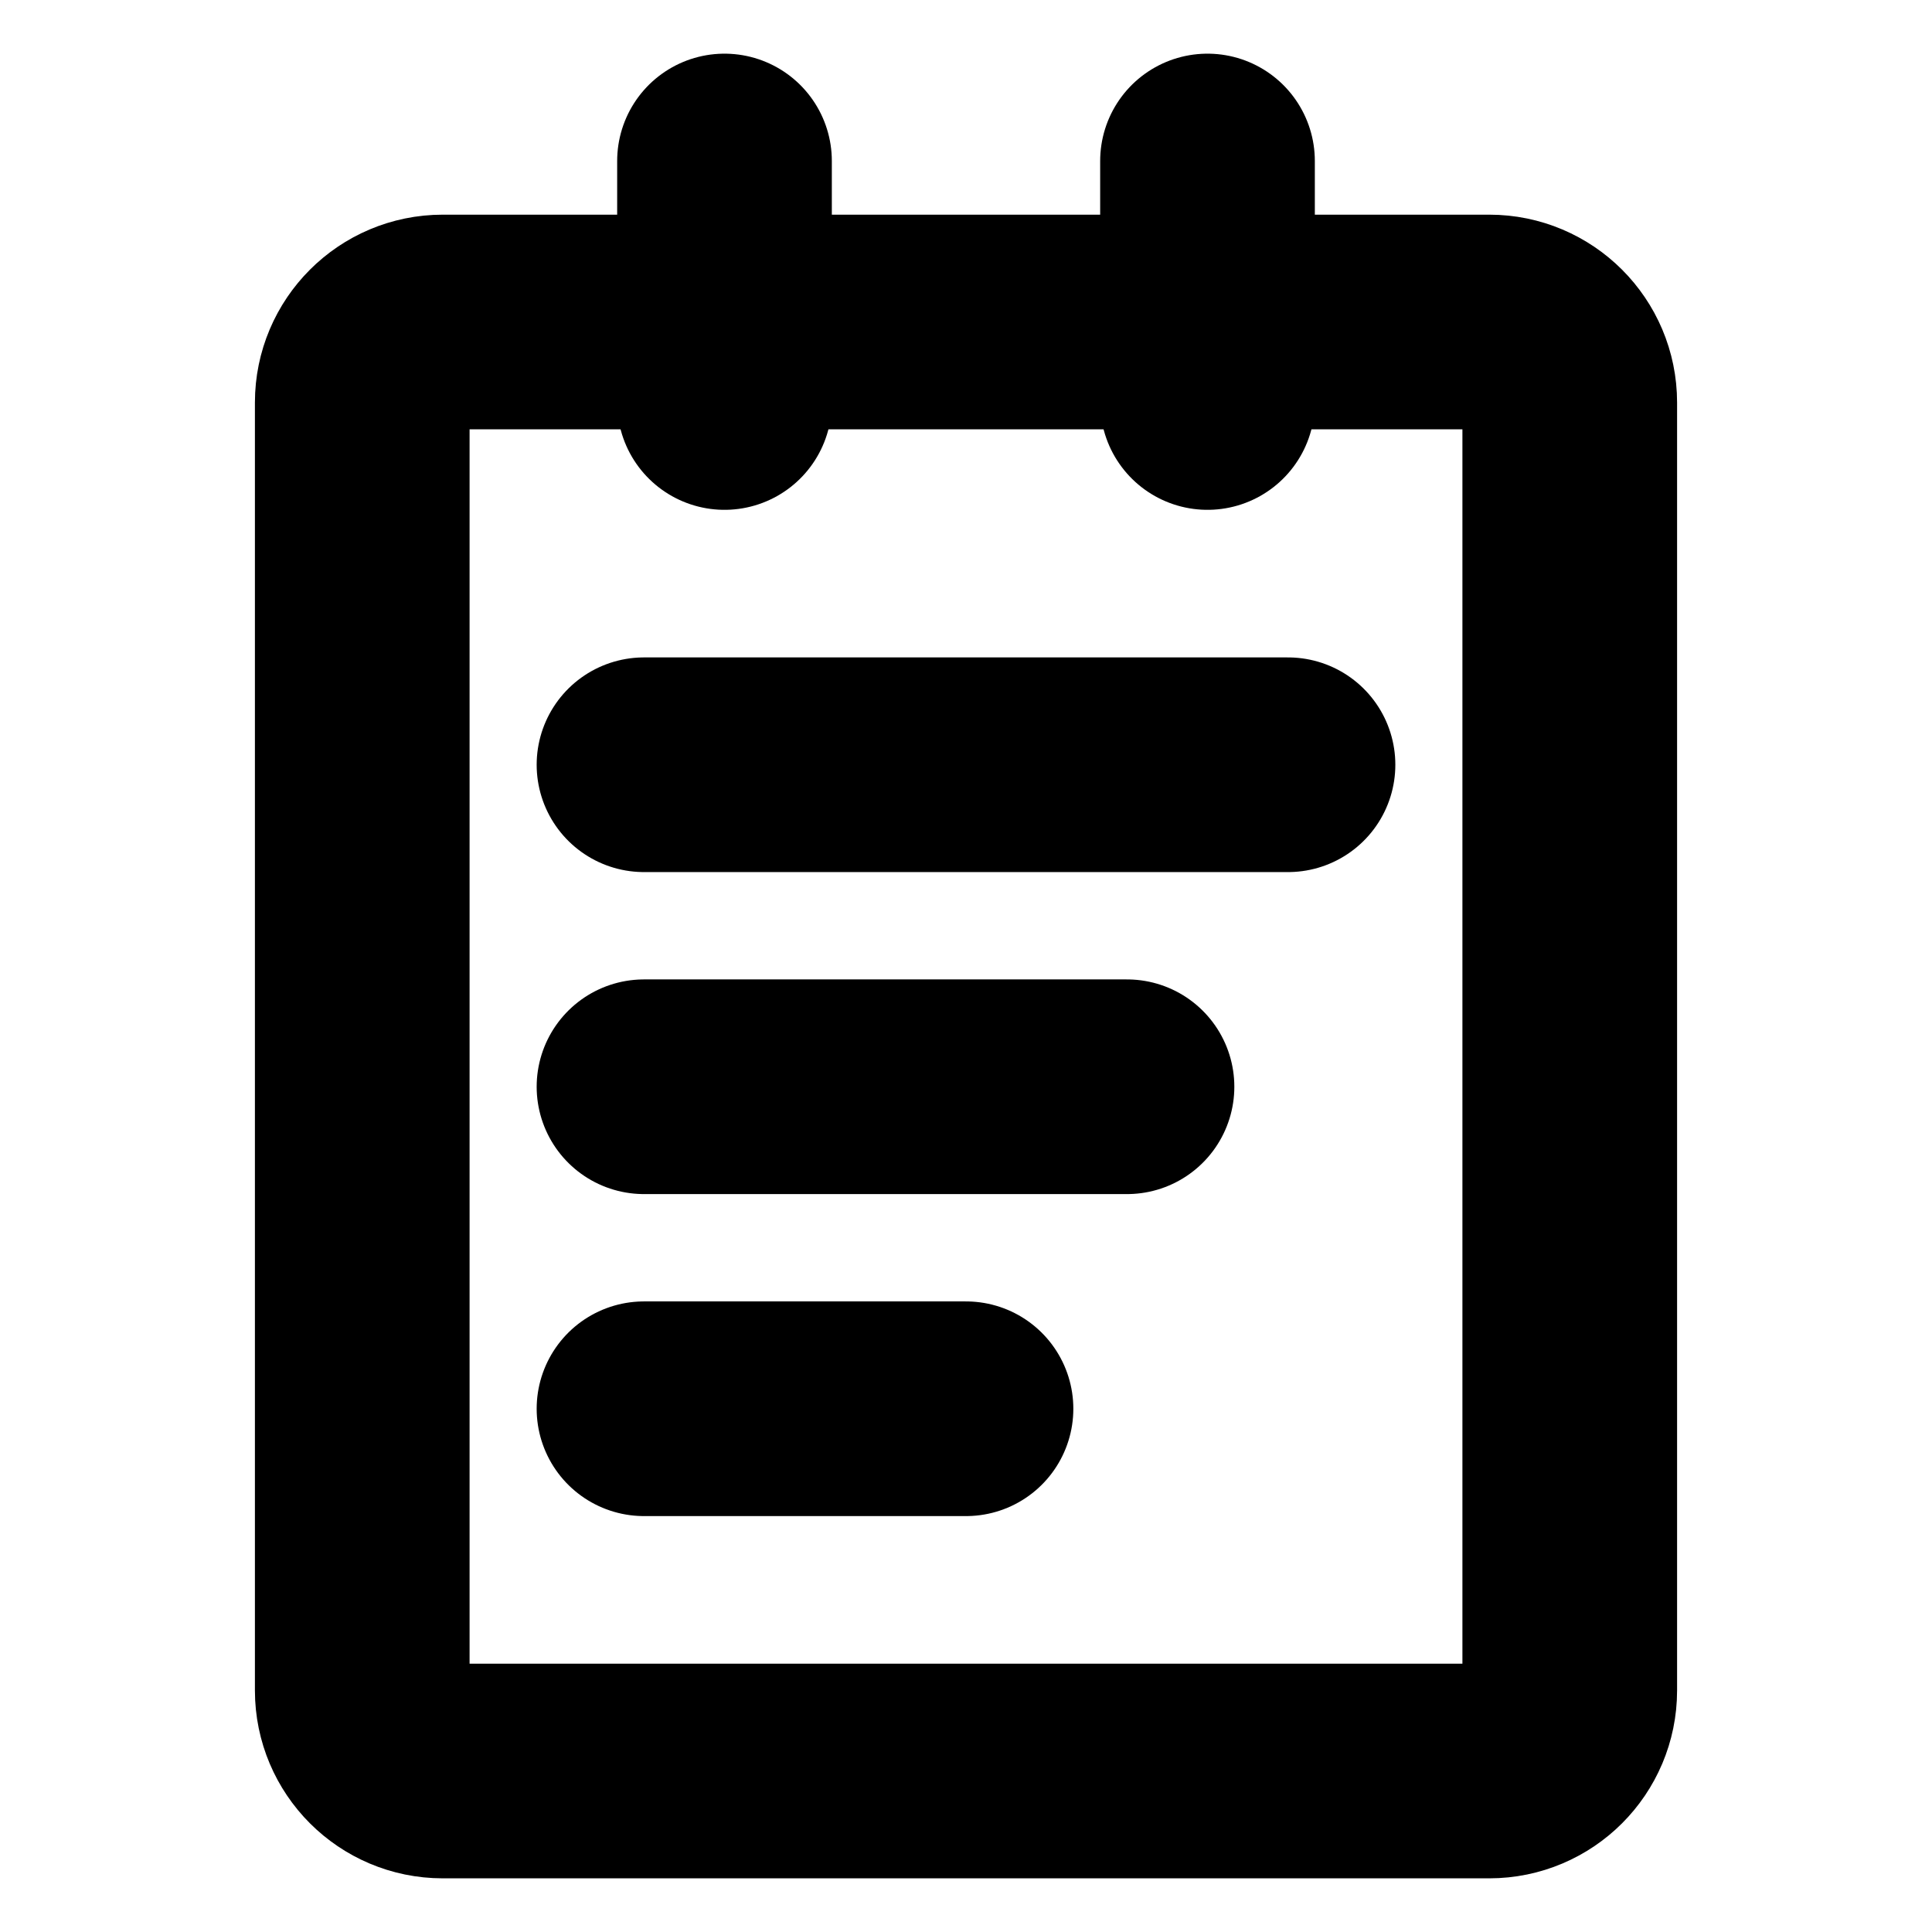
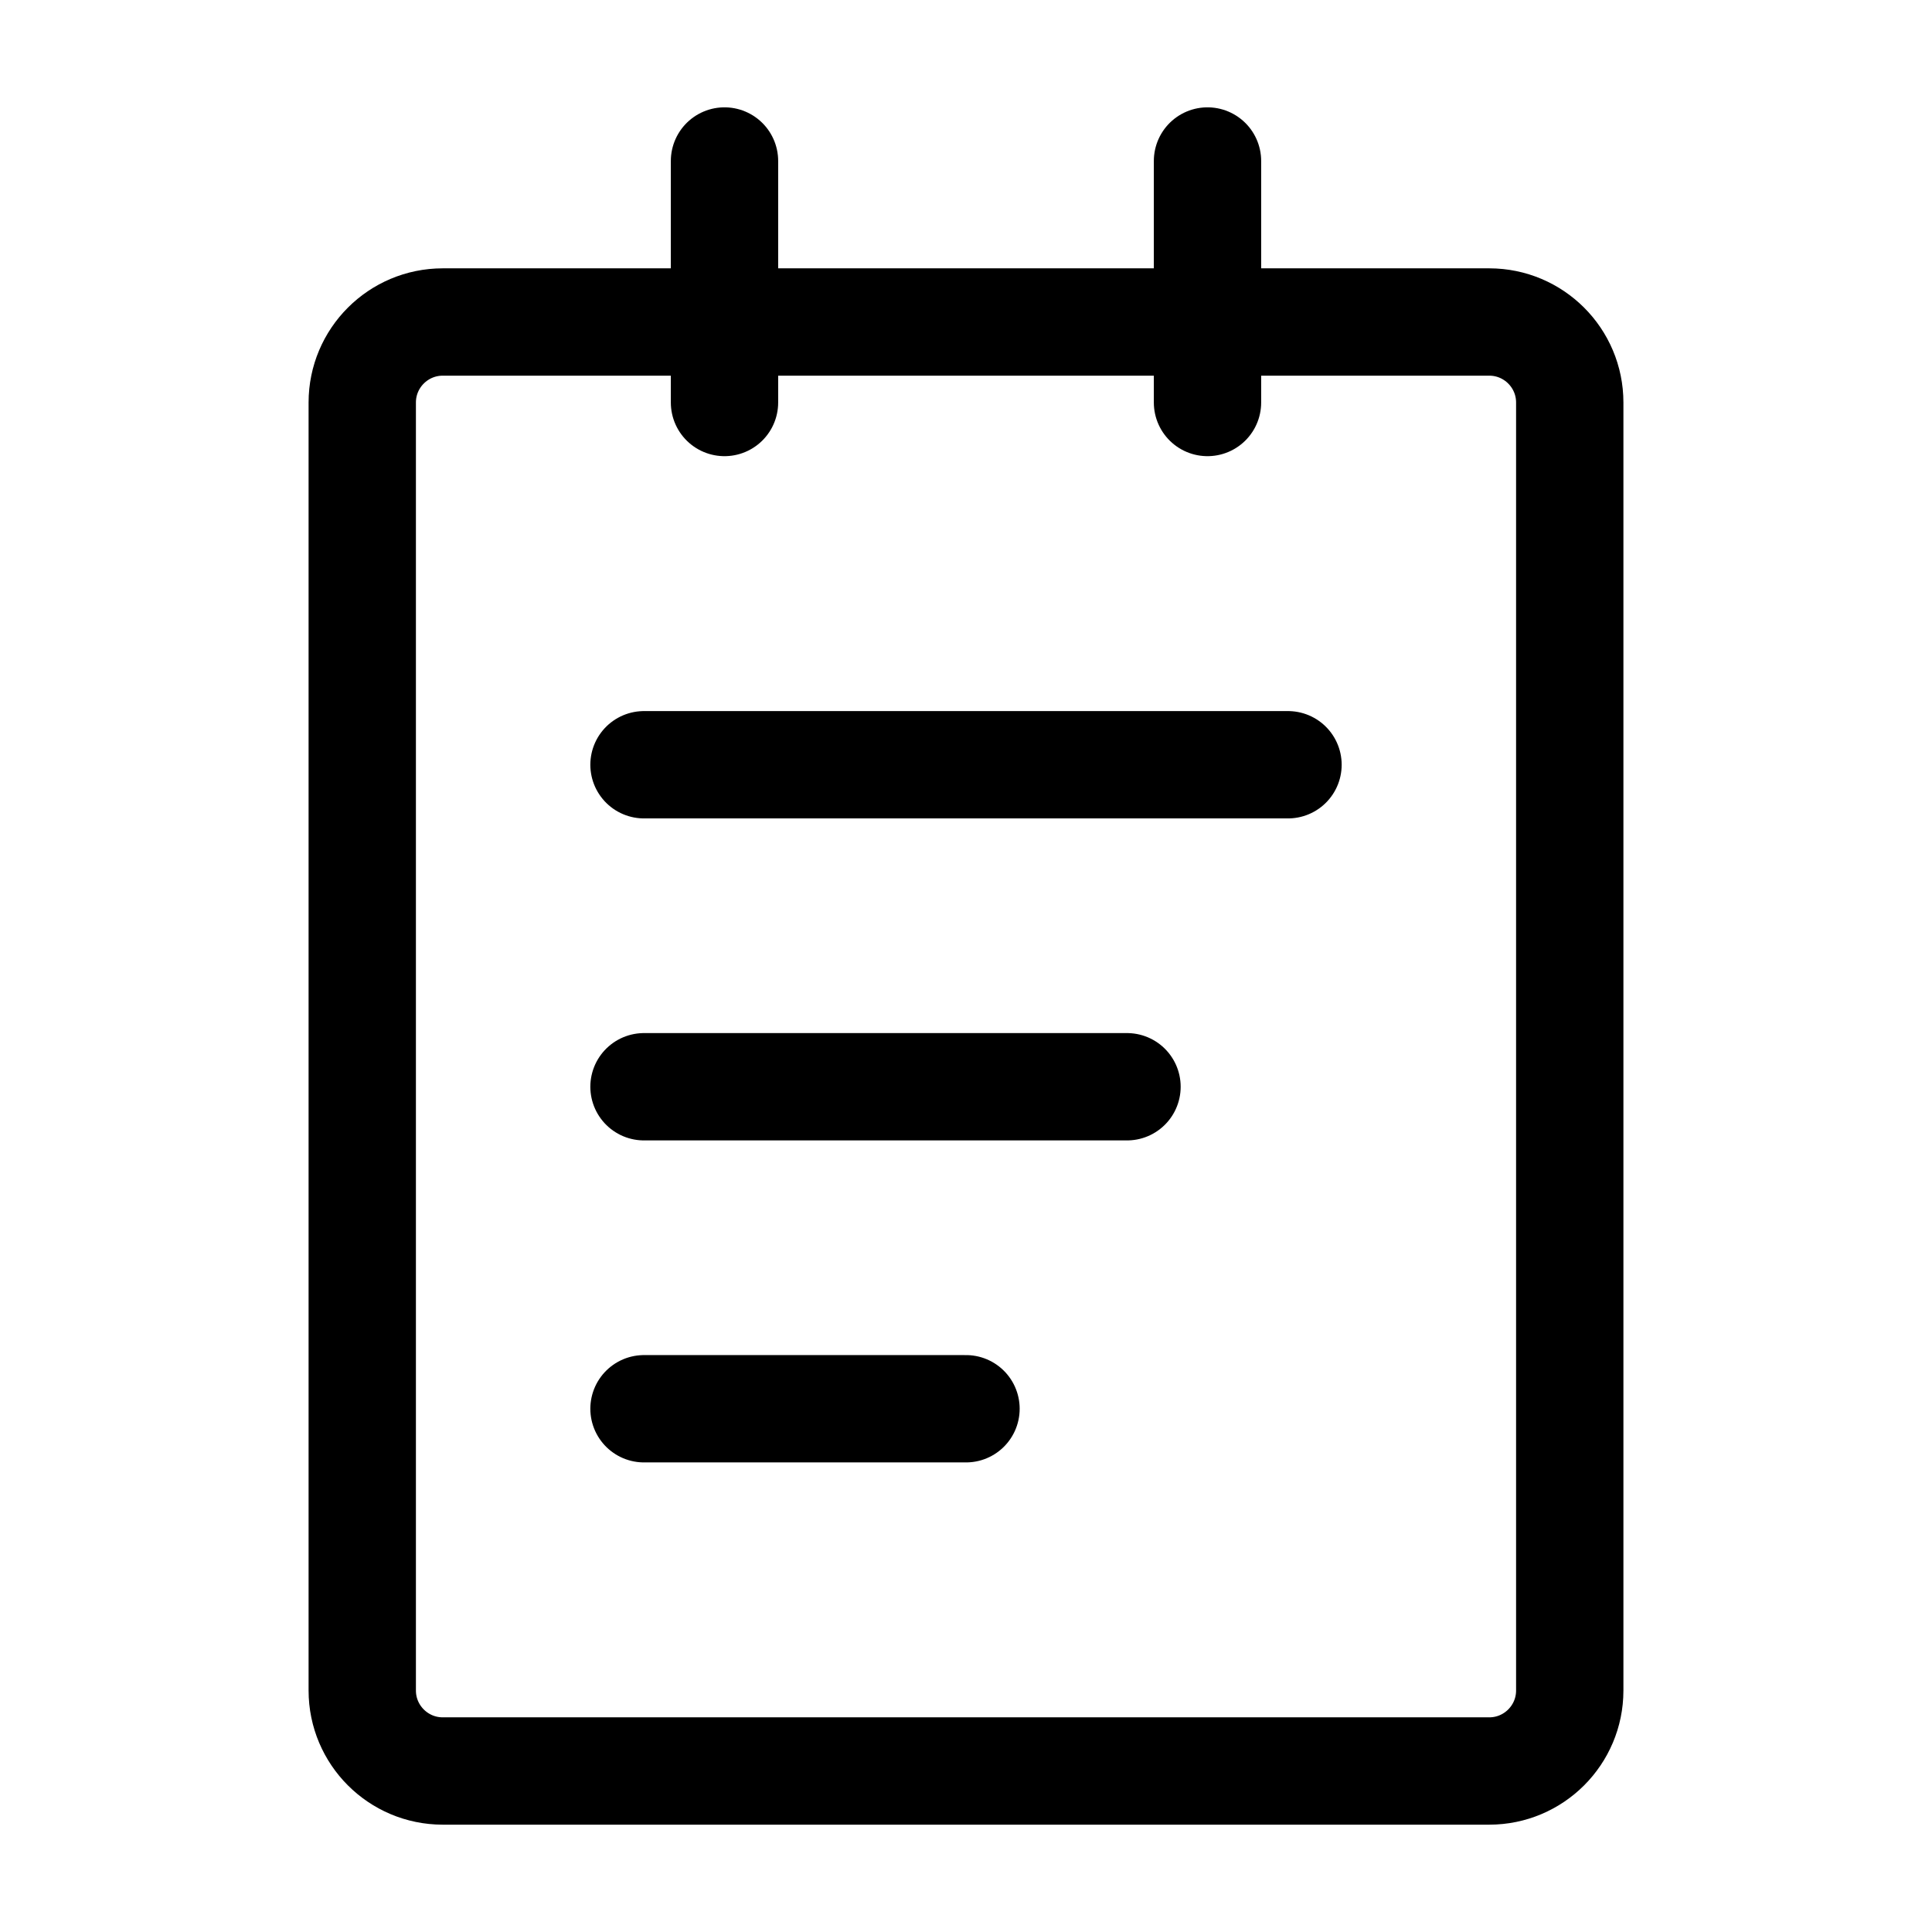
<svg xmlns="http://www.w3.org/2000/svg" width="36" height="36" viewBox="0 0 36 36" fill="none">
-   <path d="M27.75 6H8.25C7.422 6 6.75 6.672 6.75 7.5V31.5C6.75 32.328 7.422 33 8.25 33H27.75C28.578 33 29.25 32.328 29.25 31.5V7.5C29.25 6.672 28.578 6 27.75 6Z" stroke="black" stroke-width="4" stroke-linejoin="round" />
-   <path d="M13.5 3V7.5M22.5 3V7.5M12 14.25H24M12 20.25H21M12 26.25H18" stroke="black" stroke-width="4" stroke-linecap="round" stroke-linejoin="round" />
+   <path d="M27.75 6H8.25C7.422 6 6.75 6.672 6.75 7.5V31.5C6.75 32.328 7.422 33 8.25 33H27.75C28.578 33 29.25 32.328 29.25 31.5V7.5C29.25 6.672 28.578 6 27.75 6Z" stroke="black" stroke-width="2" stroke-linejoin="round" />
+   <path d="M13.5 3V7.5M22.5 3V7.5M12 14.25H24M12 20.25H21M12 26.25H18" stroke="black" stroke-width="2" stroke-linecap="round" stroke-linejoin="round" />
</svg>
